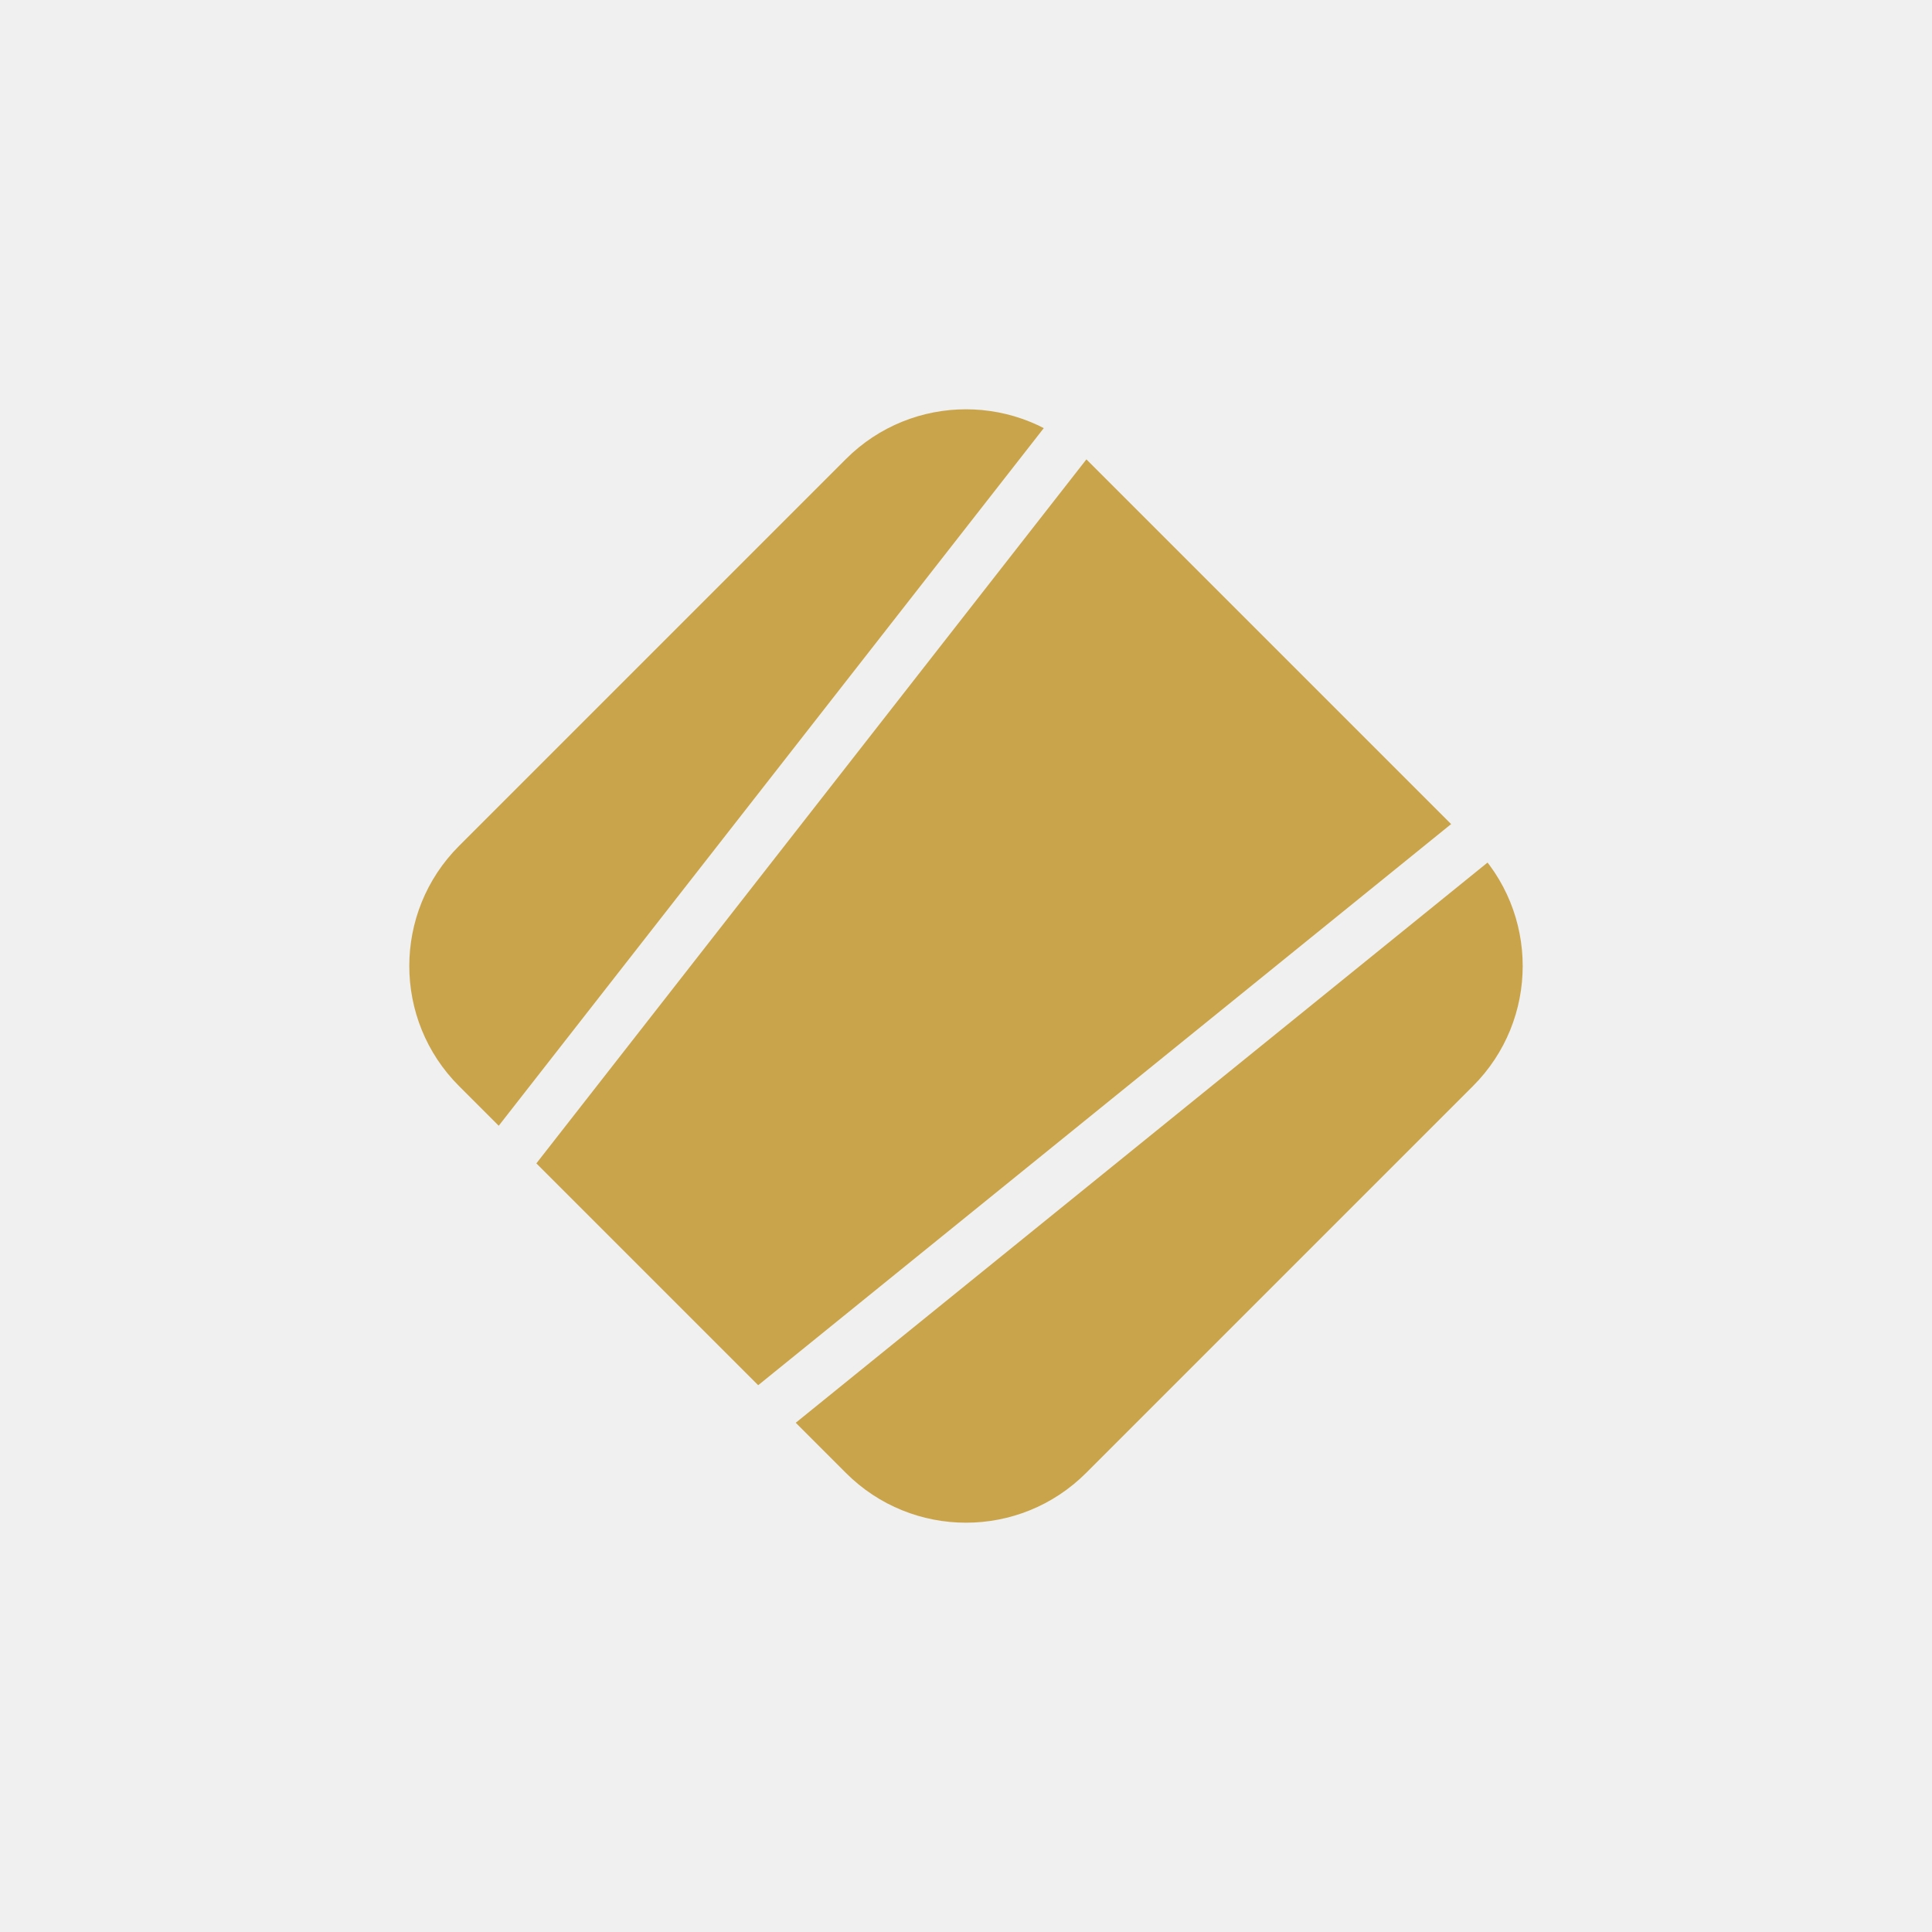
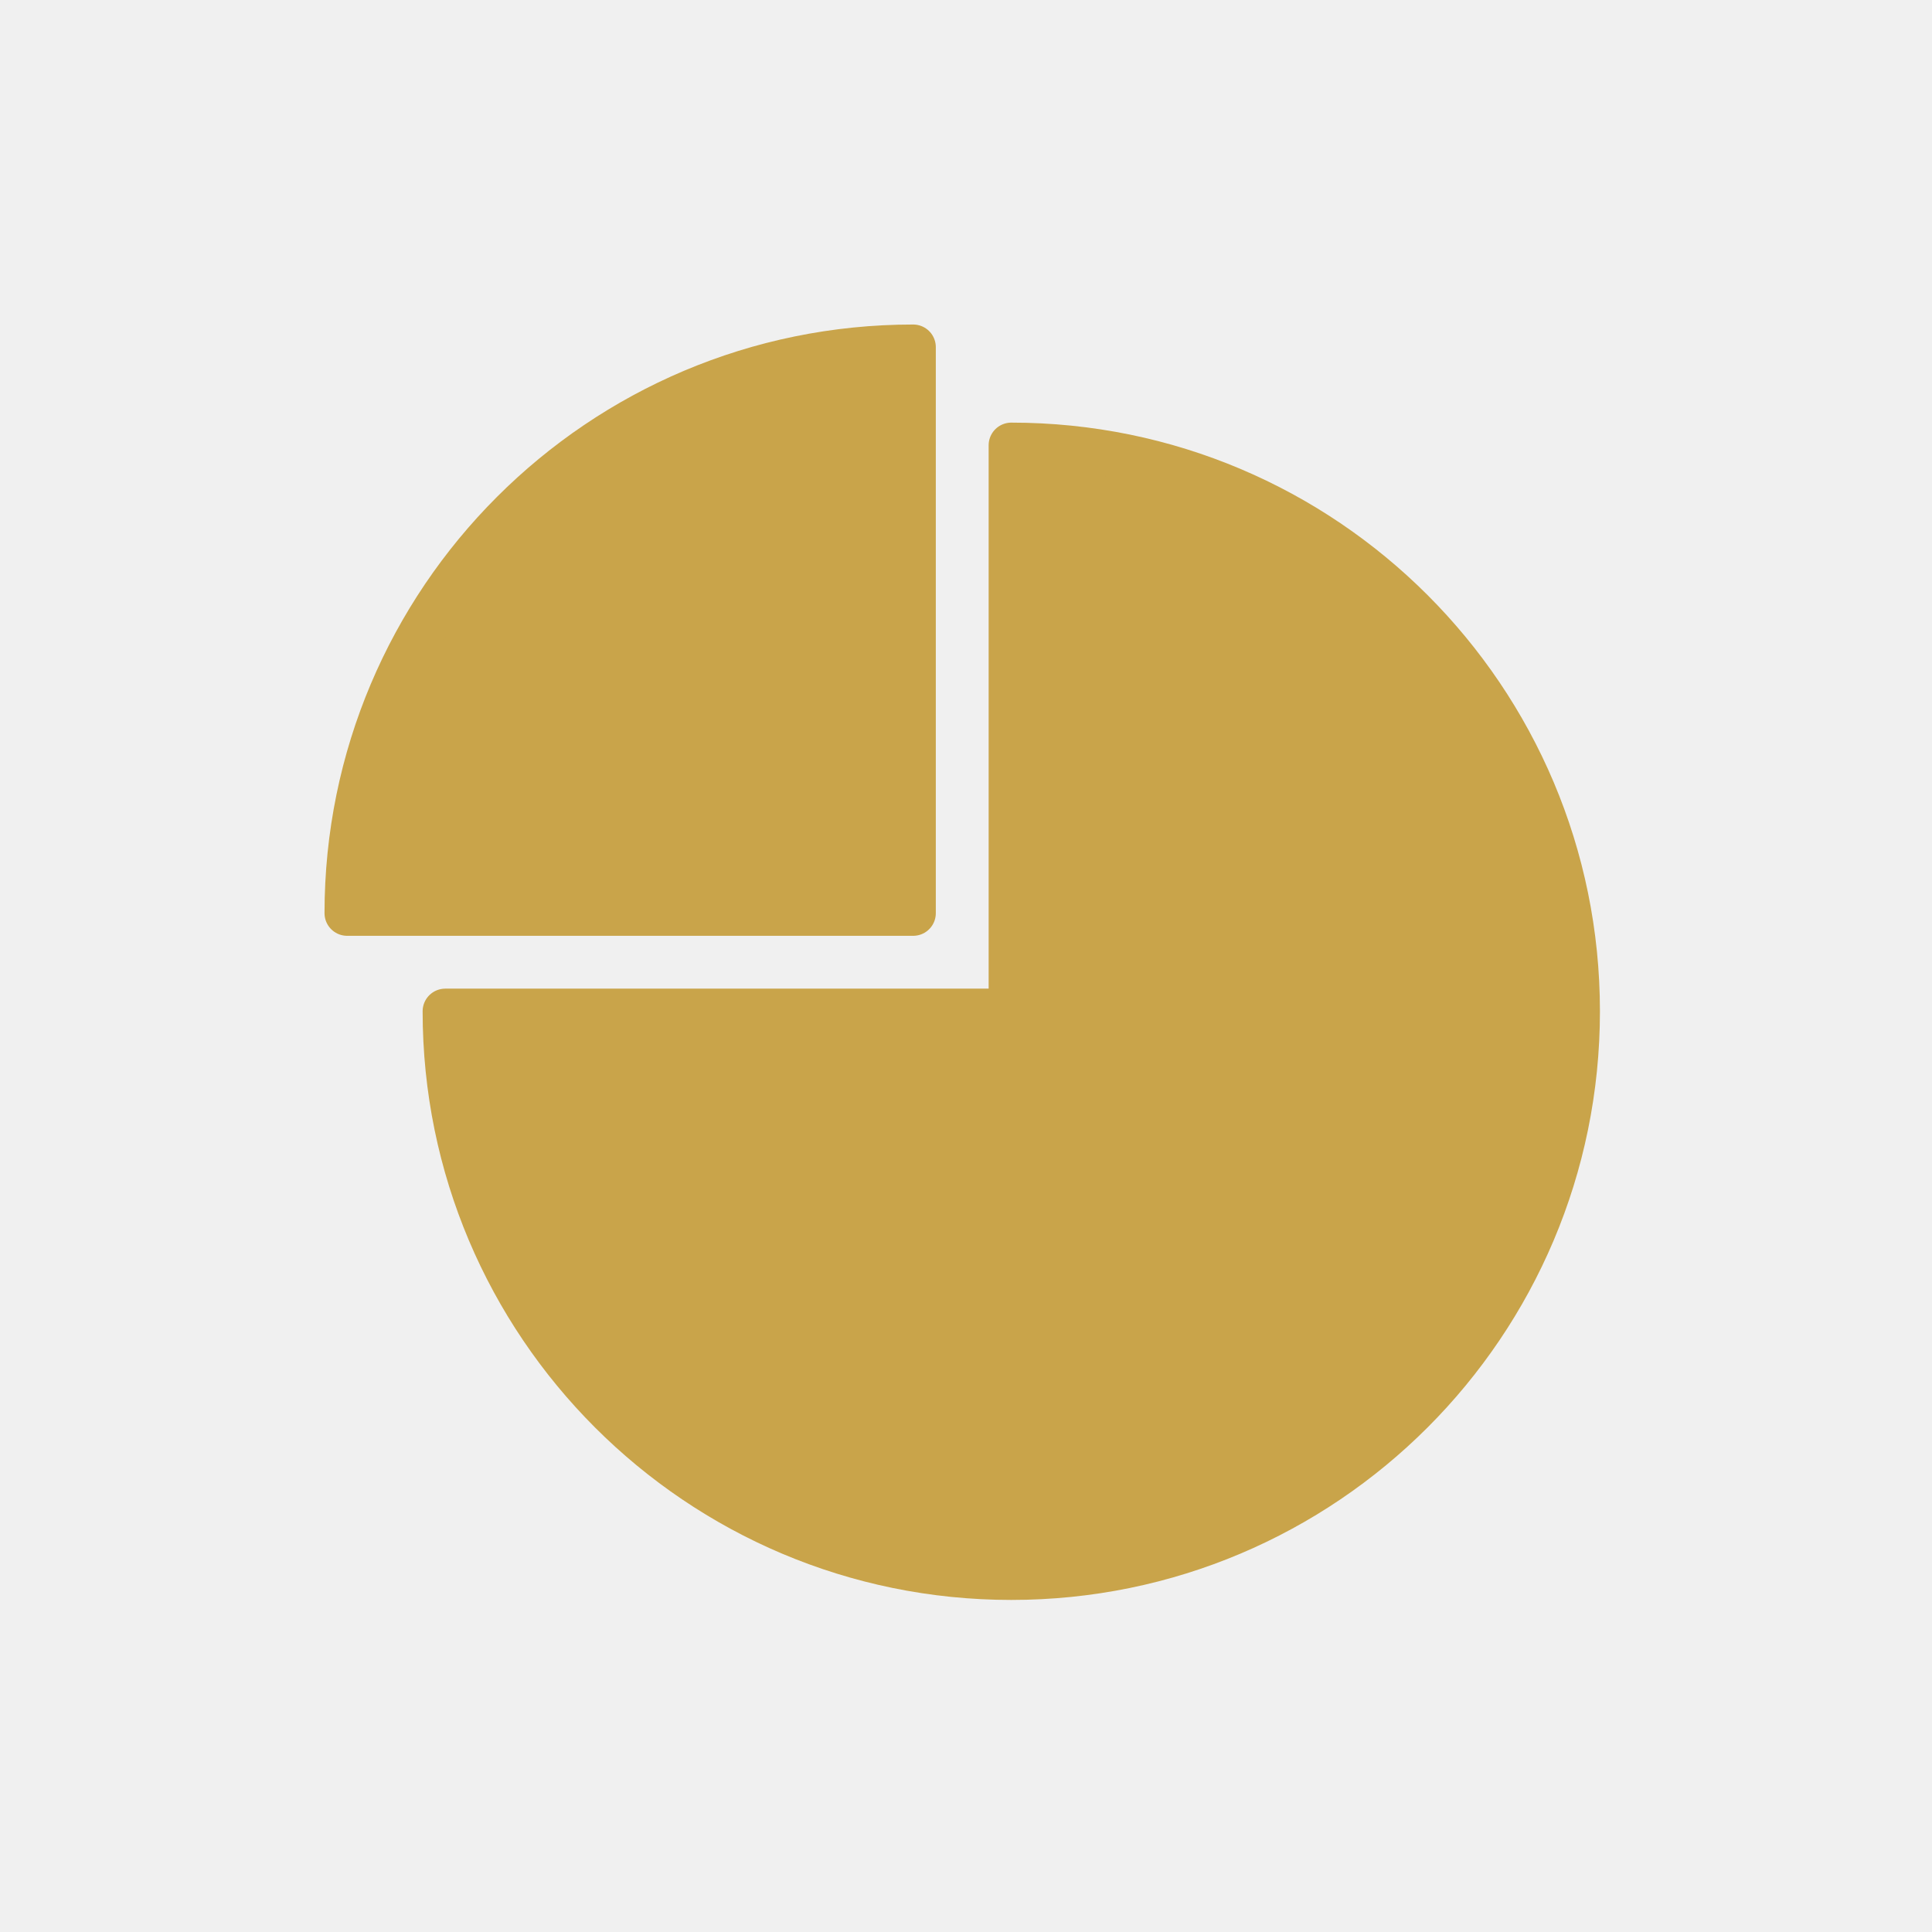
<svg xmlns="http://www.w3.org/2000/svg" viewBox="0 0 1024 1024" width="1024" height="1024" role="img" aria-label="Noirly Split mark">
  <style>svg { color: #C9A44A; }</style>
-   <defs>
-     <mask id="nsm-kerf">
-       <rect width="1024" height="1024" fill="#fff" />
-       <rect x="368" y="120" width="28" height="784" fill="#000" transform="rotate(-7 382 512)" />
-       <rect x="616" y="120" width="28" height="784" fill="#000" transform="rotate(6 630 512)" />
-     </mask>
-   </defs>
-   <rect x="277" y="277" width="470" height="470" rx="90" transform="rotate(45 512 512)" fill="currentColor" mask="url(#nsm-kerf)" />
+   <path fill="currentColor" stroke="currentColor" stroke-width="24" stroke-linejoin="round" d="M536 536 V236 A300 300 0 1 1 236 536 Z" />
+   <path fill="currentColor" stroke="currentColor" stroke-width="24" stroke-linejoin="round" d="M484 484 H184 A300 300 0 0 1 484 184 Z" />
</svg>
